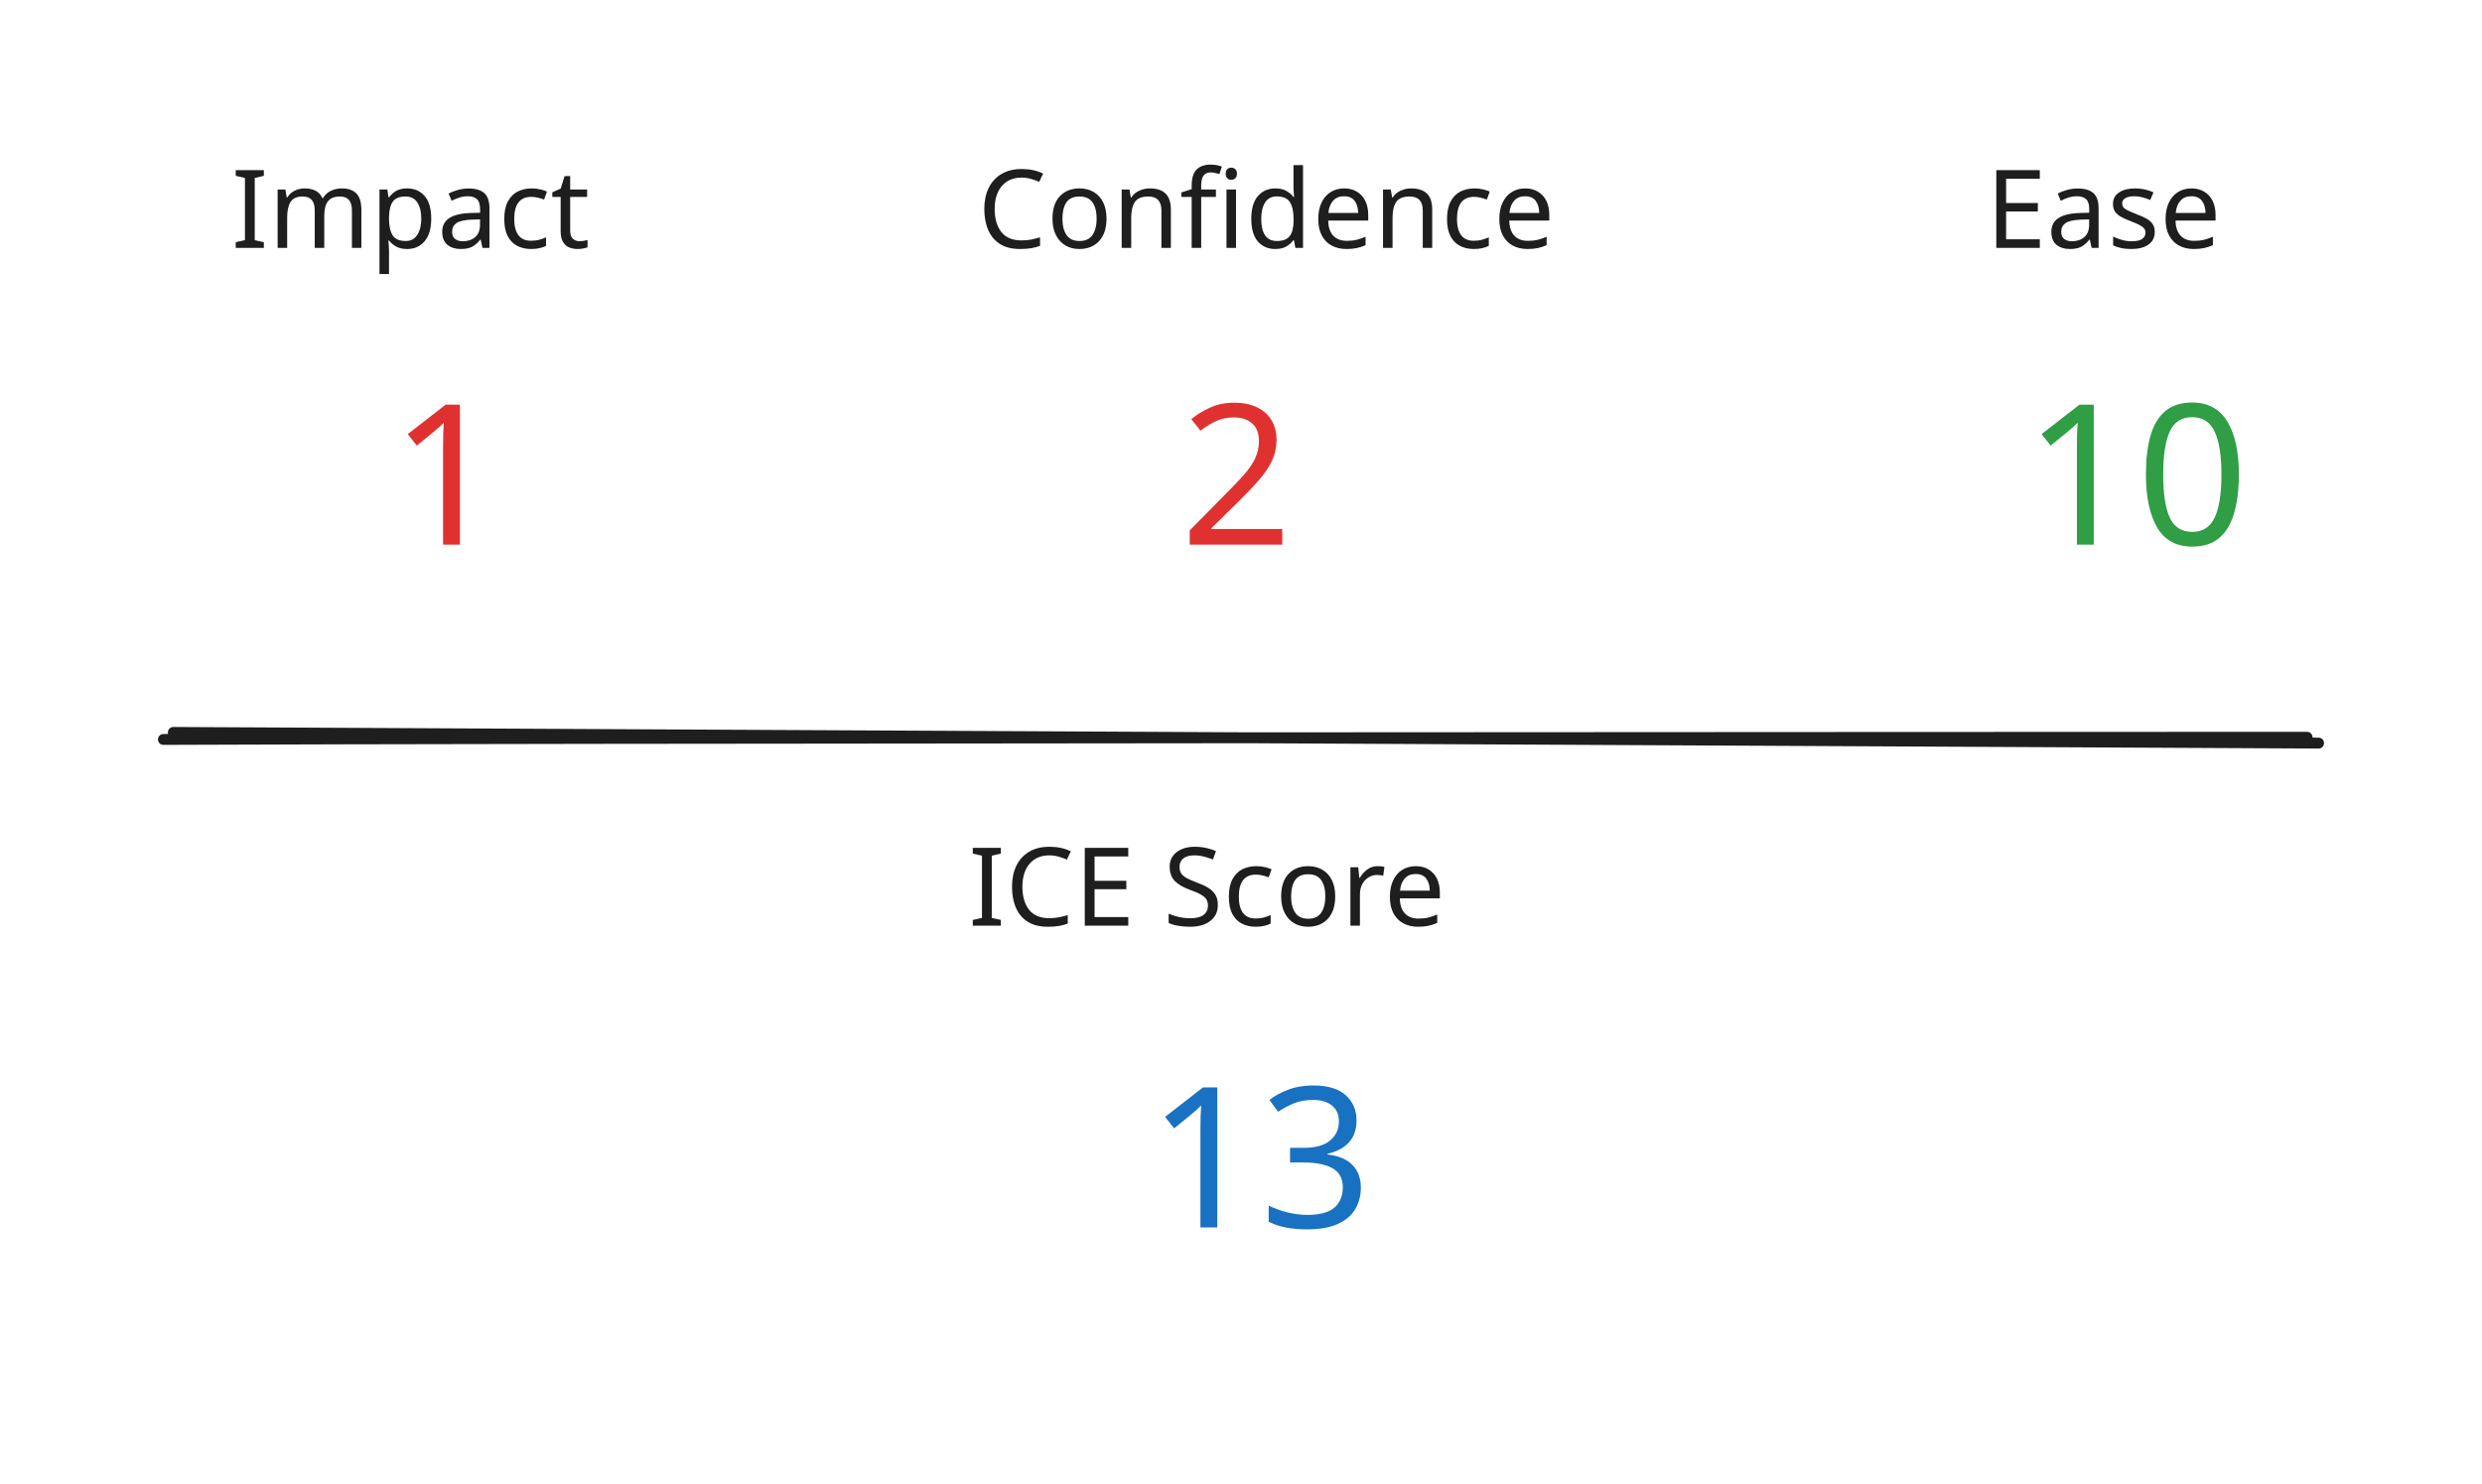
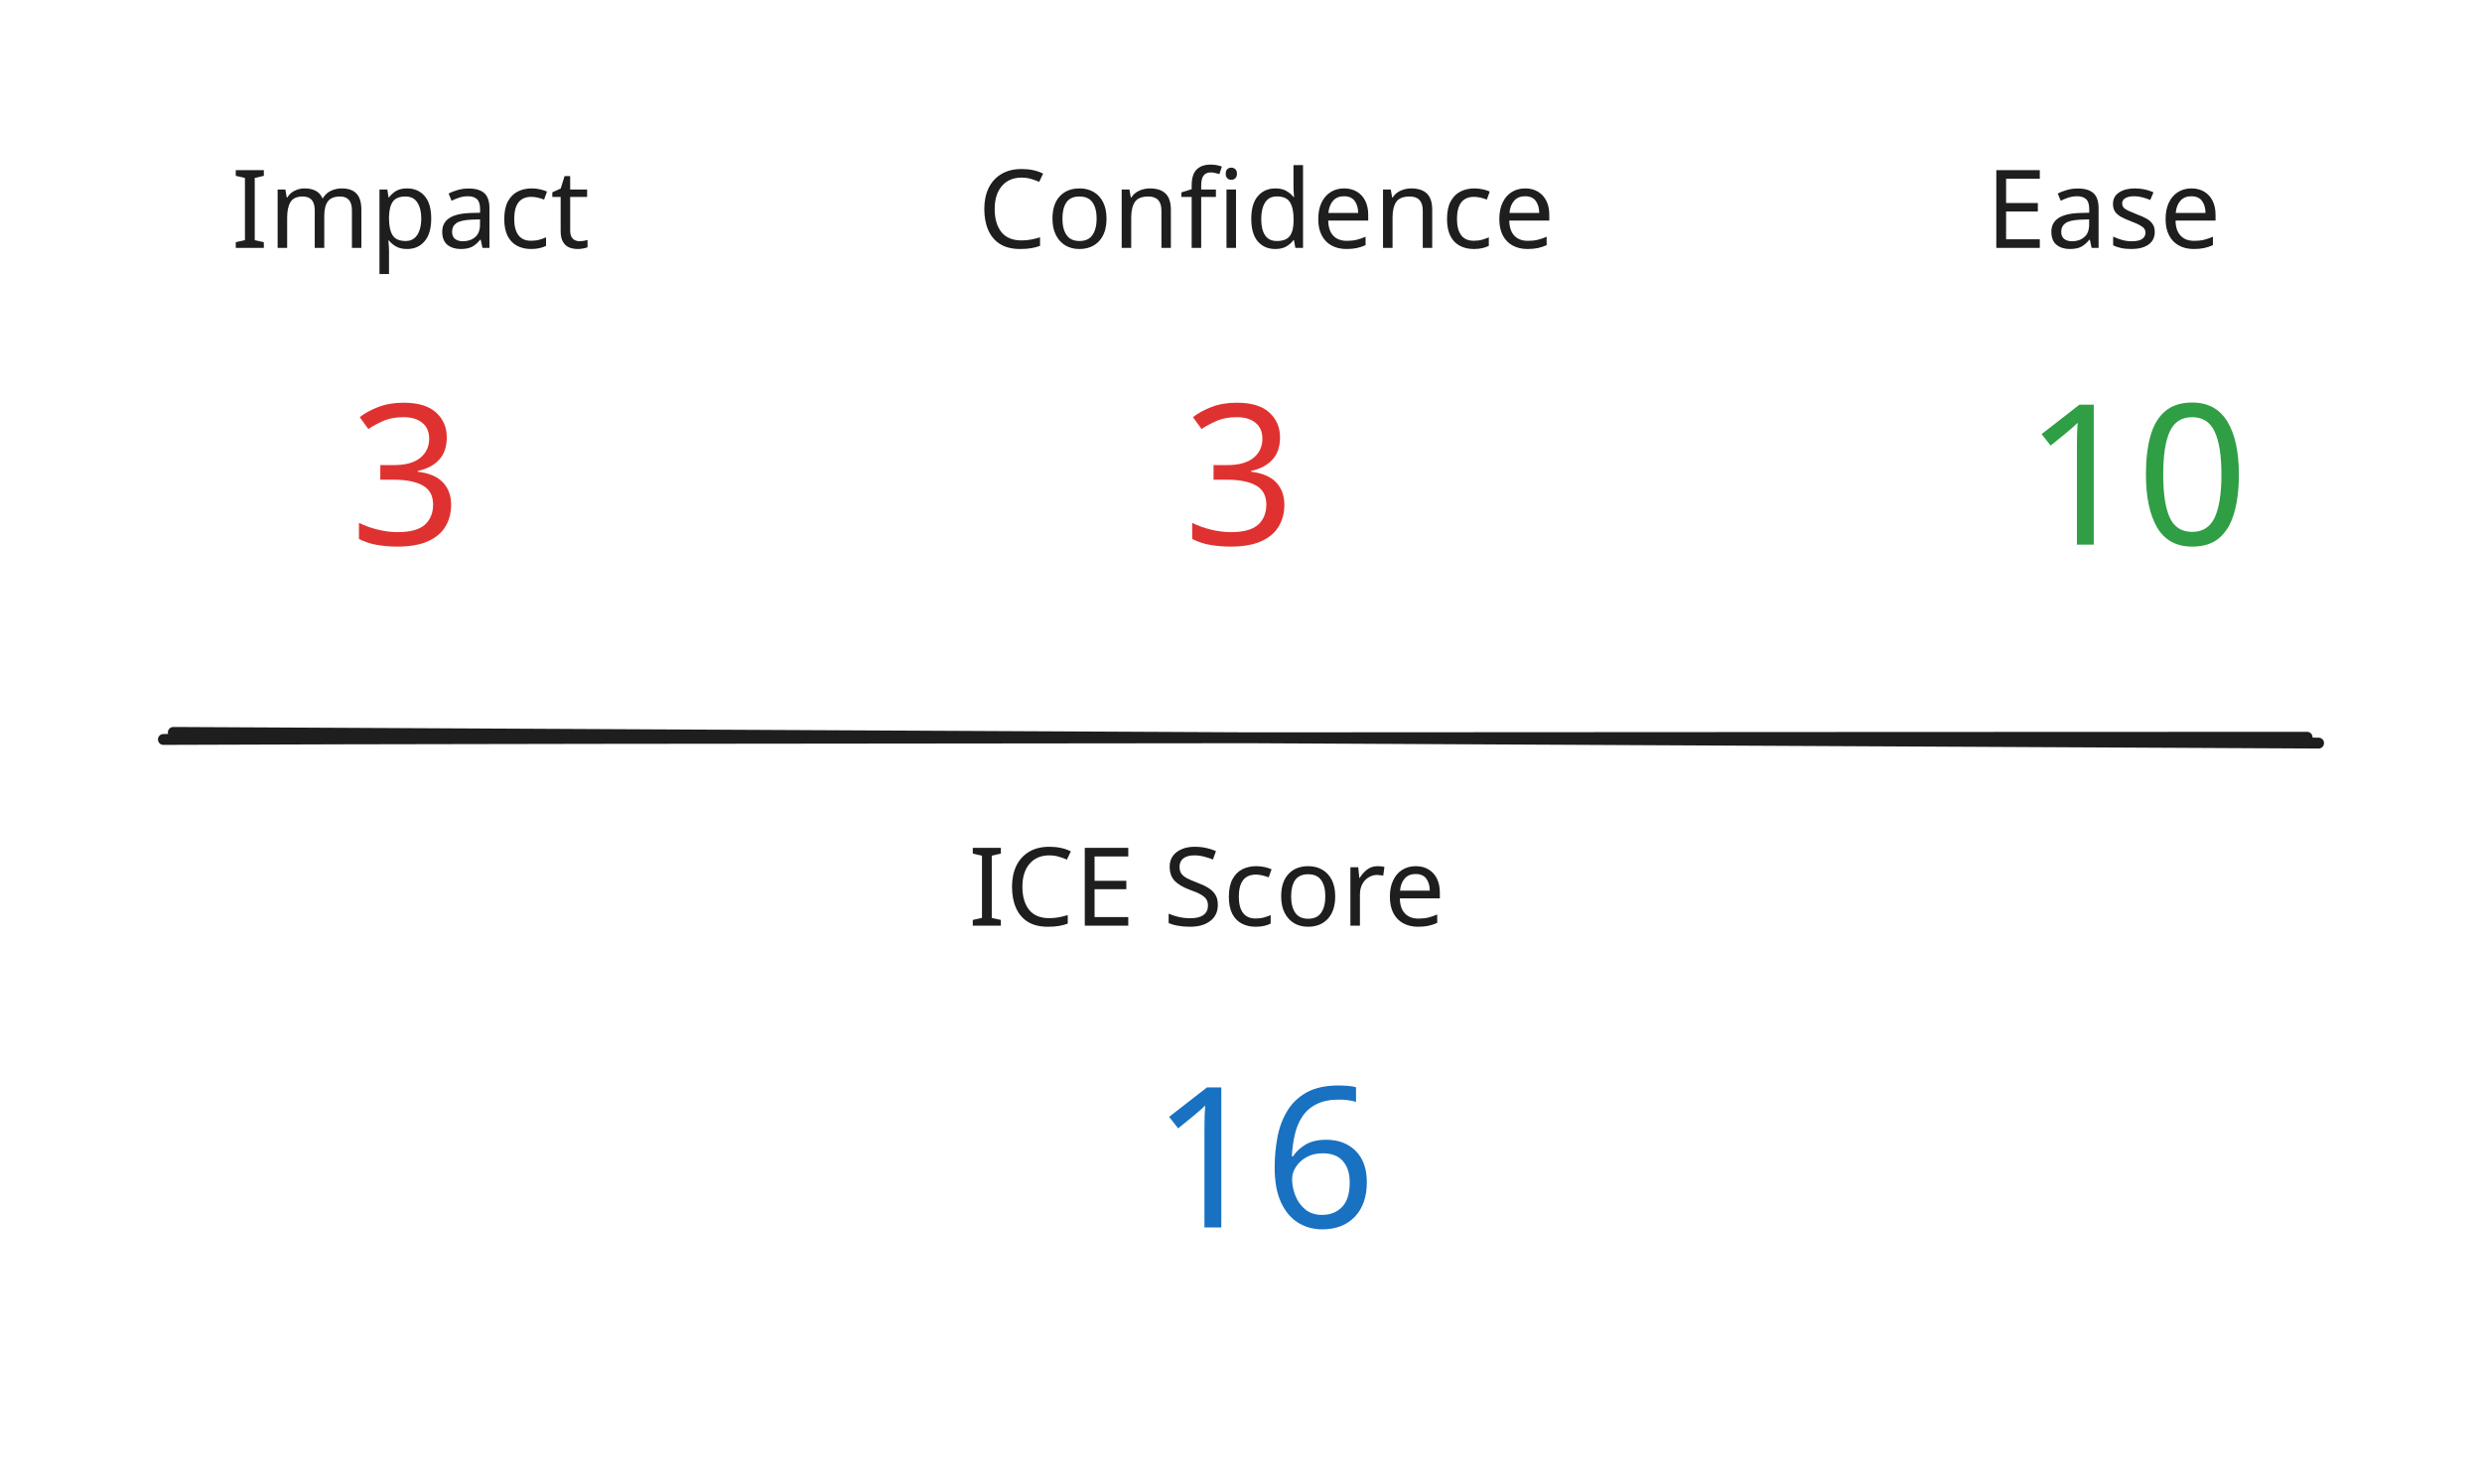
<svg xmlns="http://www.w3.org/2000/svg" version="1.1" viewBox="0 0 455.684 272.443" width="911.367" height="544.887">
  
-   eyJ2ZXJzaW9uIjoiMSIsImVuY29kaW5nIjoiYnN0cmluZyIsImNvbXByZXNzZWQiOnRydWUsImVuY29kZWQiOiJ4nOWZ61PbOFx1MDAxMMC/81dkcl+Lq/ej3yBcclx1MDAwNVqgR3iUuekwJlZcdTAwMTI3ju3aXG6vTv/3W5tcdTAwMTA5XHTQXHUwMDFjvTzmXHUwMDBlZiDelbwraX/alfJjo1ar27vU1N/V6ua27UdhkPk39TeF/NpkeZjEoFwi5XOeXGazdtmyZ22av3v71k9Tr1x1MDAxYtqrJOl77WTw0M1EZmBim0PDv+C5VvtR/q1cdTAwMTiKwtiUbUtpxYxU09LDJC5NYk4kYowyMm5cdTAwMTHm78GUNVx1MDAwMag7fpRcdTAwMWKnKUR1lthDcdp8n1x1MDAxY7DL5vbmZZ839K4z21x0o6hl76LSozyBgTtdbrOkb87DwPZcdTAwMWVHX5E/1ytLht1ebPJi5HgsTVK/XHUwMDFk2rtChtBY6sfd8lx1MDAxZE5yXHUwMDBiT5xJj1xiTJmQlGJM9Vhb9KdcdTAwMTh5mnGKXHSf8qiRRElWePRcdTAwMDc2xa/z6cpv97vgWFx1MDAxY4zb2MyP89TPYI1cXLub0Vippp5WTFx1MDAxMa6YZlx1MDAxNEkxbtIzYbdnJ3zOTTn7mDApXHUwMDE558SNurCZ7lx1MDAwNWVcdTAwMTB8dXOe+Vx1MDAwM7NXdImHUVSduDhcdTAwMThN3GOwuHAhI8lPN6iifbNcdTAwMTJmzsIwXHL8h5DAXHUwMDEyKaqJYEhcYjrWQ+j1p81HSbv/RFx1MDAxNOXWz+x2XHUwMDE4XHUwMDA3Ydyd7mLi4Fx1MDAxOU3k57aRXGZcdTAwMDahXHUwMDA1Nz4nYWynW5Tv3cqy5KZn/Jm5gDc/q0uL1zmuilx1MDAxZvep5talfFx1MDAxOH/++ubJ1s+v9FT3jer/0VwizCBtza19XG5pTaaFj0RLhiRmmLto+lx1MDAxNdDiJFxurj/cdr5cdTAwMWRqdpZ90Mfhbnq05kBz7SFcIlxiXHUwMDA3blx1MDAwYkLcW4r+XHUwMDA0MU8ozplQcnFIXHUwMDBi5SGtwVx1MDAwMSRcdTAwMTTlmro9dkx0dUN5QJpRTIVm8l8gekIxN7qKXG7KKWXyNeh2kti2wvty90BcdTAwMTPSXHUwMDFkf1x1MDAxMEZ3XHUwMDEz61mGLkzi3lx1MDAwMFx1MDAxNrYyf4V8K1xuu3GZskxnMr5tXGLJcqy2Seq0bbDjQ4rLZuclycJuXHUwMDE4+9HJMzaLzLj7uCrYq6zLlZ+bMm+CXFy9XG7Fyu48k1xcITilRtqFxq9YvMg+XHUwMDFmf+ttXHUwMDBl/jz94H87/tg3O+30cL1ZXHUwMDE0WniIXHUwMDE2u45eXHUwMDE5i+Al+KA1wpDgKWy/bC5cdTAwMTg1XCKwi3Cn+M/D2EjiTlx1MDAxOJhcIj6XXG7kU3ZcdTAwMTdcdCV/XHUwMDFlSi04XHUwMDA0XG6VLkR+XHUwMDA15YGlKlx1MDAxY8rPu0OSpEf9i8tzcnGw3lAqhT2MXHUwMDA1RpSgVUHJlCew1oLBfFx1MDAwYqRpxdRcdTAwMGJQcsZcdTAwMDWBveT/w2RcdTAwMTOifbk0TlpcXCSHuLJcdTAwMTNPgaiw5FxuaqG5MeTbX86z8y1cdTAwMTFj/7vi+yc7hy3ZWG9cZrlSXHUwMDFl1opQXGIqXHJcdTAwMDeCSVxumfAkl+qlc6dBUDDi1zOowUKBXHUwMDFmXHUwMDFj8jHCQNYsgmxcdTAwMDZBXHUwMDA168KF4Fx1MDAwZYFcdTAwMTUwKFx1MDAxMCOsXHUwMDFho69gkIpcdOlcdTAwMGJcZuLlXHUwMDAyiP8hfZS8ij7Kp4XjLEhcdIVlhuJ0bvy+dOKP+8OLXHUwMDBiftLiX1q2PzhukTXHXHUwMDBmikFcdTAwMGbGiYjiXHUwMDAyQ1x1MDAxYVo6foR7gsJcdTAwMDagOOFUI0GeSIGz/GGp4ehcdTAwMDApc6WFqZJE62qYLlx1MDAxNECyXFxcdTAwMDDJclx1MDAwMJRyWujKUIWR1pjOXHUwMDBm4EXMzpqfepv7W6dcdTAwMDfd253G9vVZZ2u9XHUwMDAxVEX+XHUwMDEzXGZpXHUwMDAyY0VcXLjpmJdA0tGGsd+4eGVcdTAwMWUncFwiXHUwMDE0qvBjXlx1MDAwMDFcdTAwMTTOnHLkLjhXXHUwMDAxIKWcVMN0sVx1MDAxOVx1MDAxMC05XHUwMDA1ouUgiImelo5cdTAwMTlkRFx0XCJcYp6/XHUwMDA2vTtkg5PjbrJ7P9i798X3Y0w60XozXGIltkdcdTAwMTkmXGIpQSWaOlxuUqI9TIXEXHUwMDBiv56RWlx1MDAxM86phG1vvrtSXHUwMDA1uFx1MDAxMonoKo+CXGZxokU1UFx1MDAxN3tX2mjWWu0kW/J58Fx0s4s8XHUwMDE0ylx1MDAxN8pSQVx1MDAxMfzw+W9Mz7ud+83LoyaNrj6dRp96WW872F9vXCIlkVx1MDAxZWFcdTAwMWNcdTAwMGI4lzHJKlmmJFJcdTAwMTJcdTAwMGZcdTAwMTM1WS3OXHUwMDEwqSVuk99Ki8UliyoqTVRUpnOlRVx1MDAwNLU0uIdXWZcyJFx1MDAwNV5eXYrpktNcIn1lWtxcdTAwMTh9I1n307RlYc7qj1/6wlwihcFo4M52/To0N9svh83GiO2CXCJTfov8c+Pn38eOPkEifQ==
+   eyJ2ZXJzaW9uIjoiMSIsImVuY29kaW5nIjoiYnN0cmluZyIsImNvbXByZXNzZWQiOnRydWUsImVuY29kZWQiOiJ4nO2ZX1PbOFx1MDAxMMDf+Vx1MDAxNJnca3GllbSS+lx1MDAwNilcdTAwMTRooT1cdTAwMDKlzE2HMYmTuHFs13b41+l3v7VcdLFcdTAwMTNcYlxy9Fx1MDAxMjJ3XHUwMDA3M1x1MDAxMO9K3tVqf1pJ+bFWq9Wz69irv6nVvauWXHUwMDFi+O3Evay/yuVcdTAwMTdekvpRSCoontNomLSKlr0si9M3r1+7cex0/ew8ivpOK1x1MDAxYdx281x1MDAwMm/ghVlKXHL/ouda7Ufxt2Io8EOvaFtIK2a0mZZcdTAwMWVEYWGSK9BMSiFh3MJP35KpzGuTuuNcdTAwMDapV2pyUV1G2Vx1MDAwMVx1MDAxZW+9jfbl2dbm+llfNexOabbjXHUwMDA3QTO7XHUwMDBlXG6P0ohcdTAwMDZe6tIsifreid/Oenejr8hn9UqiYbdcdTAwMTd6aT5yPpZGsdvys+tcXMbYWOqG3eJcdTAwMWSl5IqelNRcdTAwMGUgXHUwMDE3XHUwMDEytVx1MDAxMJxcdTAwMGI71ub9XHUwMDA1Z46VSnBQU1x1MDAxZTWiIEpyj/7gXv5b+nTutvpdcixsj9tkiVx1MDAxYqaxm9BcdTAwMWOV7S5HY1x1MDAxNVY41khcdTAwMDPKSCtcdTAwMDXTOG7S8/xuL5vwOfWK6HOQWkuloFx1MDAxY3VuM95tXHUwMDE3SfC1jHniXHUwMDBlvN28SzhcZoJq4ML2KHB3yVKmXHUwMDBijCQ/y0Hl7bcqaVZaXHUwMDE4xm33NiW4ZkZYQMlcdTAwMTDFWE+p1582XHUwMDFmRK3+XHUwMDAzWZRmbpJt+mHbXHUwMDBmu9NdvLA9Q1x1MDAxM7hp1ohcdTAwMDZcdTAwMDM/Izc+RX6YTbco3ruRJNFlz3PvxYLePFNcdTAwMTfnryu5yn/KT7VyXoqH8eevr1x1MDAxZWw9e6anuq9V/48m4Vx1MDAxZdKZd5U9hLSFaeFcdTAwMWTRWjLNJVdlNv1cbmg8XG7aXHUwMDE3764631x1MDAwZaz8nLyzh/5O/HHFgVbWYYCgiNuckPIteX9g0kGjlESjXHUwMDE3hzRcdTAwMWGHWUtcdTAwMGUwNEJZUa6xY6KrXHUwMDBiyi3SUnCBVup/gOhcdMXc6Fx1MDAxYYFCXHQh9XPQ7URh1vRvitWDTUi33YFcdTAwMWZcXE/MZ5G6XHUwMDE0xN1cdTAwMDFNbCV+uXwj8LthUbK8zmR+Zz5cdTAwMTXLsTqL4lLbXCI7LpW45H5cXKLE7/qhXHUwMDFiXHUwMDFjzbCZV8adu1nhTmVezt3UK+omyc2zUKyszveKKyWntsyWqfErXHUwMDE2T5NPh99664M/j9+531x1MDAwZd/3ve1WfLDaLKJFh4l81bEvxlwieUk+WMs4XHUwMDE1eEHLr5xcdTAwMGJGy4BWXHUwMDExVSr+9TA2orDjt708P5dcbuRDdlx1MDAxN1x0pZpccqVFRYlcInSZXCK/gnI/XHUwMDEzxlx1MDAxZupPO0OI4o/907NcdTAwMTM43V9tKI3hXHUwMDBl58iZXHUwMDAw9lJQSuMgt1x1MDAxNiXFXHUwMDFimVx1MDAxNVx1MDAxNVOPQKmkQqC15L/D5Fx1MDAxNmX7cmmctLhIXHUwMDBlucRp6Vx1MDAxOEQ6R3CmJMxcdTAwMGai2vxykpxsYMjd70btXHUwMDFkbVx1MDAxZjR1Y7VBVIY5hlx1MDAxYqCsMshcdTAwMTGnQJToaKXNY0dPj9GekT9cdTAwMWZDkI7ihCBcdTAwMDc+XHUwMDAzQnlcdTAwMGZCo1xmKkRVQrBcXFxuqZBcdTAwMWJcdTAwMDWAlfA+j0KBXHUwMDEz0kcoXHUwMDE0y0VQPJE/XHUwMDAxz+JP6GnhXHUwMDFkfkgpyYR5XHUwMDAyfV864fu94empOmqqL82sPzhsworTR7tBR1PxXHUwMDAxXHLcUMUrs2GV6ePa0tGBSuZLbUxv8TOAWE3S//F7Mn56Jn7cXHUwMDFhSlxiy8X89zSnofy89aG3vrdxvN+92m5sXnzubKw2f8ZcdTAwMTiHo2RcdTAwMTZorExhXHUwMDE5jnn5g471pPyNi1fiXHUwMDBm6ESIJvdcdTAwMDNhPlx1MDAwMDltnJVQrLzgfIFdqFx1MDAxMUJBNU1cdTAwMTdcbiBnyyWwam+RXGJysNPSMYNcdTAwMTJcZlx1MDAwMlx1MDAwMp+/XHUwMDA2Xlx1MDAxZsjB0WE32rlcdTAwMTns3rj4/ZBDJ1htXHUwMDA20UpHSFx1MDAwZYxcdTAwMTlcdTAwMTSaTVx1MDAxZFx1MDAwNVx1MDAwNViHXHUwMDBi1Hzh1zPaWlBK6LxcdTAwMGXOdVdqXGJX0Ey85FFQMlx1MDAwNfZ3q+BcdTAwMTPuSlx1MDAxYlu1ZitKlnxcdTAwMWV8wOxcIlx1MDAwZoWPVEVpUaBcdTAwMDI2f1U86XZu1s8+bong/MNx8KGX9Dbbe6tNpFx1MDAwNu1YOvxiXHUwMDBlJC1Ck7tSocHhYOxEsbpHpNW8XHUwMDA1v1FcdTAwMTaB9sXKXHUwMDFhS2VcdTAwMTmEnHdjSlx1MDAwN1x1MDAwNkb+8Vx1MDAxN92YXG7AyuXdwutcIi65LuIz6+La6CvJulx1MDAxYsfNjGJWv/vWlybJb49cdTAwMDZe2q5f+N7l5uN5szaCO8fIK75G/rn282827z5MIn0=
  <defs>
    <style class="style-fonts">
      @font-face {
        font-family: "Virgil";
        src: url("https://unpkg.com/@excalidraw/excalidraw@undefined/dist/excalidraw-assets/Virgil.woff2");
      }
      @font-face {
        font-family: "Cascadia";
        src: url("https://unpkg.com/@excalidraw/excalidraw@undefined/dist/excalidraw-assets/Cascadia.woff2");
      }
      @font-face {
        font-family: "Assistant";
        src: url("https://unpkg.com/@excalidraw/excalidraw@undefined/dist/excalidraw-assets/Assistant-Regular.woff2");
      }
    </style>
  </defs>
  <rect x="0" y="0" width="455.684" height="272.443" fill="transparent" />
  <g stroke-linecap="round">
    <g transform="translate(30.72193 136.2598) rotate(0 196.9924 0)">
      <path d="M-0.72 -0.48 C64.65 -0.79, 326.92 -0.85, 392.85 -0.88 M1.1 -1.77 C66.78 -1.44, 329.39 -0.15, 394.96 0.19" stroke="#1e1e1e" stroke-width="2" fill="none" />
    </g>
  </g>
  <mask />
  <g transform="translate(42.48685 30) rotate(0 34.04997 12.5)">
    <text x="0" y="0" font-family="Virgil, Segoe UI Emoji" font-size="20px" fill="#1e1e1e" text-anchor="start" style="white-space: pre;" direction="ltr" dominant-baseline="text-before-edge">Impact</text>
  </g>
  <g transform="translate(179.4947 30) rotate(0 50.01995 12.5)">
    <text x="0" y="0" font-family="Virgil, Segoe UI Emoji" font-size="20px" fill="#1e1e1e" text-anchor="start" style="white-space: pre;" direction="ltr" dominant-baseline="text-before-edge">Confidence</text>
  </g>
  <g transform="translate(364.5767 30) rotate(0 24.30998 12.5)">
    <text x="0" y="0" font-family="Virgil, Segoe UI Emoji" font-size="20px" fill="#1e1e1e" text-anchor="start" style="white-space: pre;" direction="ltr" dominant-baseline="text-before-edge">Ease</text>
  </g>
-   <g transform="translate(71.65882 72.07227) rotate(0 4.877998 22.5)">
-     <text x="0" y="0" font-family="Virgil, Segoe UI Emoji" font-size="36px" fill="#e03131" text-anchor="start" style="white-space: pre;" direction="ltr" dominant-baseline="text-before-edge">1</text>
+   <g transform="translate(64.27882 72.07227) rotate(0 12.258 22.5)">
+     <text x="0" y="0" font-family="Virgil, Segoe UI Emoji" font-size="36px" fill="#e03131" text-anchor="start" style="white-space: pre;" direction="ltr" dominant-baseline="text-before-edge">3</text>
  </g>
-   <g transform="translate(216.6986 72.07227) rotate(0 12.81599 22.5)">
-     <text x="0" y="0" font-family="Virgil, Segoe UI Emoji" font-size="36px" fill="#e03131" text-anchor="start" style="white-space: pre;" direction="ltr" dominant-baseline="text-before-edge">2</text>
+   <g transform="translate(217.2566 72.07227) rotate(0 12.258 22.5)">
+     <text x="0" y="0" font-family="Virgil, Segoe UI Emoji" font-size="36px" fill="#e03131" text-anchor="start" style="white-space: pre;" direction="ltr" dominant-baseline="text-before-edge">3</text>
  </g>
  <g transform="translate(371.6247 72.07227) rotate(0 17.26199 22.5)">
    <text x="0" y="0" font-family="Virgil, Segoe UI Emoji" font-size="36px" fill="#2f9e44" text-anchor="start" style="white-space: pre;" direction="ltr" dominant-baseline="text-before-edge">10</text>
  </g>
  <g transform="translate(177.8018 154.4512) rotate(0 50.03996 12.5)">
    <text x="0" y="0" font-family="Virgil, Segoe UI Emoji" font-size="20px" fill="#1e1e1e" text-anchor="start" style="white-space: pre;" direction="ltr" dominant-baseline="text-before-edge">ICE Score</text>
  </g>
-   <g transform="translate(210.7058 197.4434) rotate(0 17.13599 22.5)">
-     <text x="0" y="0" font-family="Virgil, Segoe UI Emoji" font-size="36px" fill="#1971c2" text-anchor="start" style="white-space: pre;" direction="ltr" dominant-baseline="text-before-edge">13</text>
+   <g transform="translate(211.4438 197.4434) rotate(0 16.39799 22.5)">
+     <text x="0" y="0" font-family="Virgil, Segoe UI Emoji" font-size="36px" fill="#1971c2" text-anchor="start" style="white-space: pre;" direction="ltr" dominant-baseline="text-before-edge">16</text>
  </g>
</svg>
